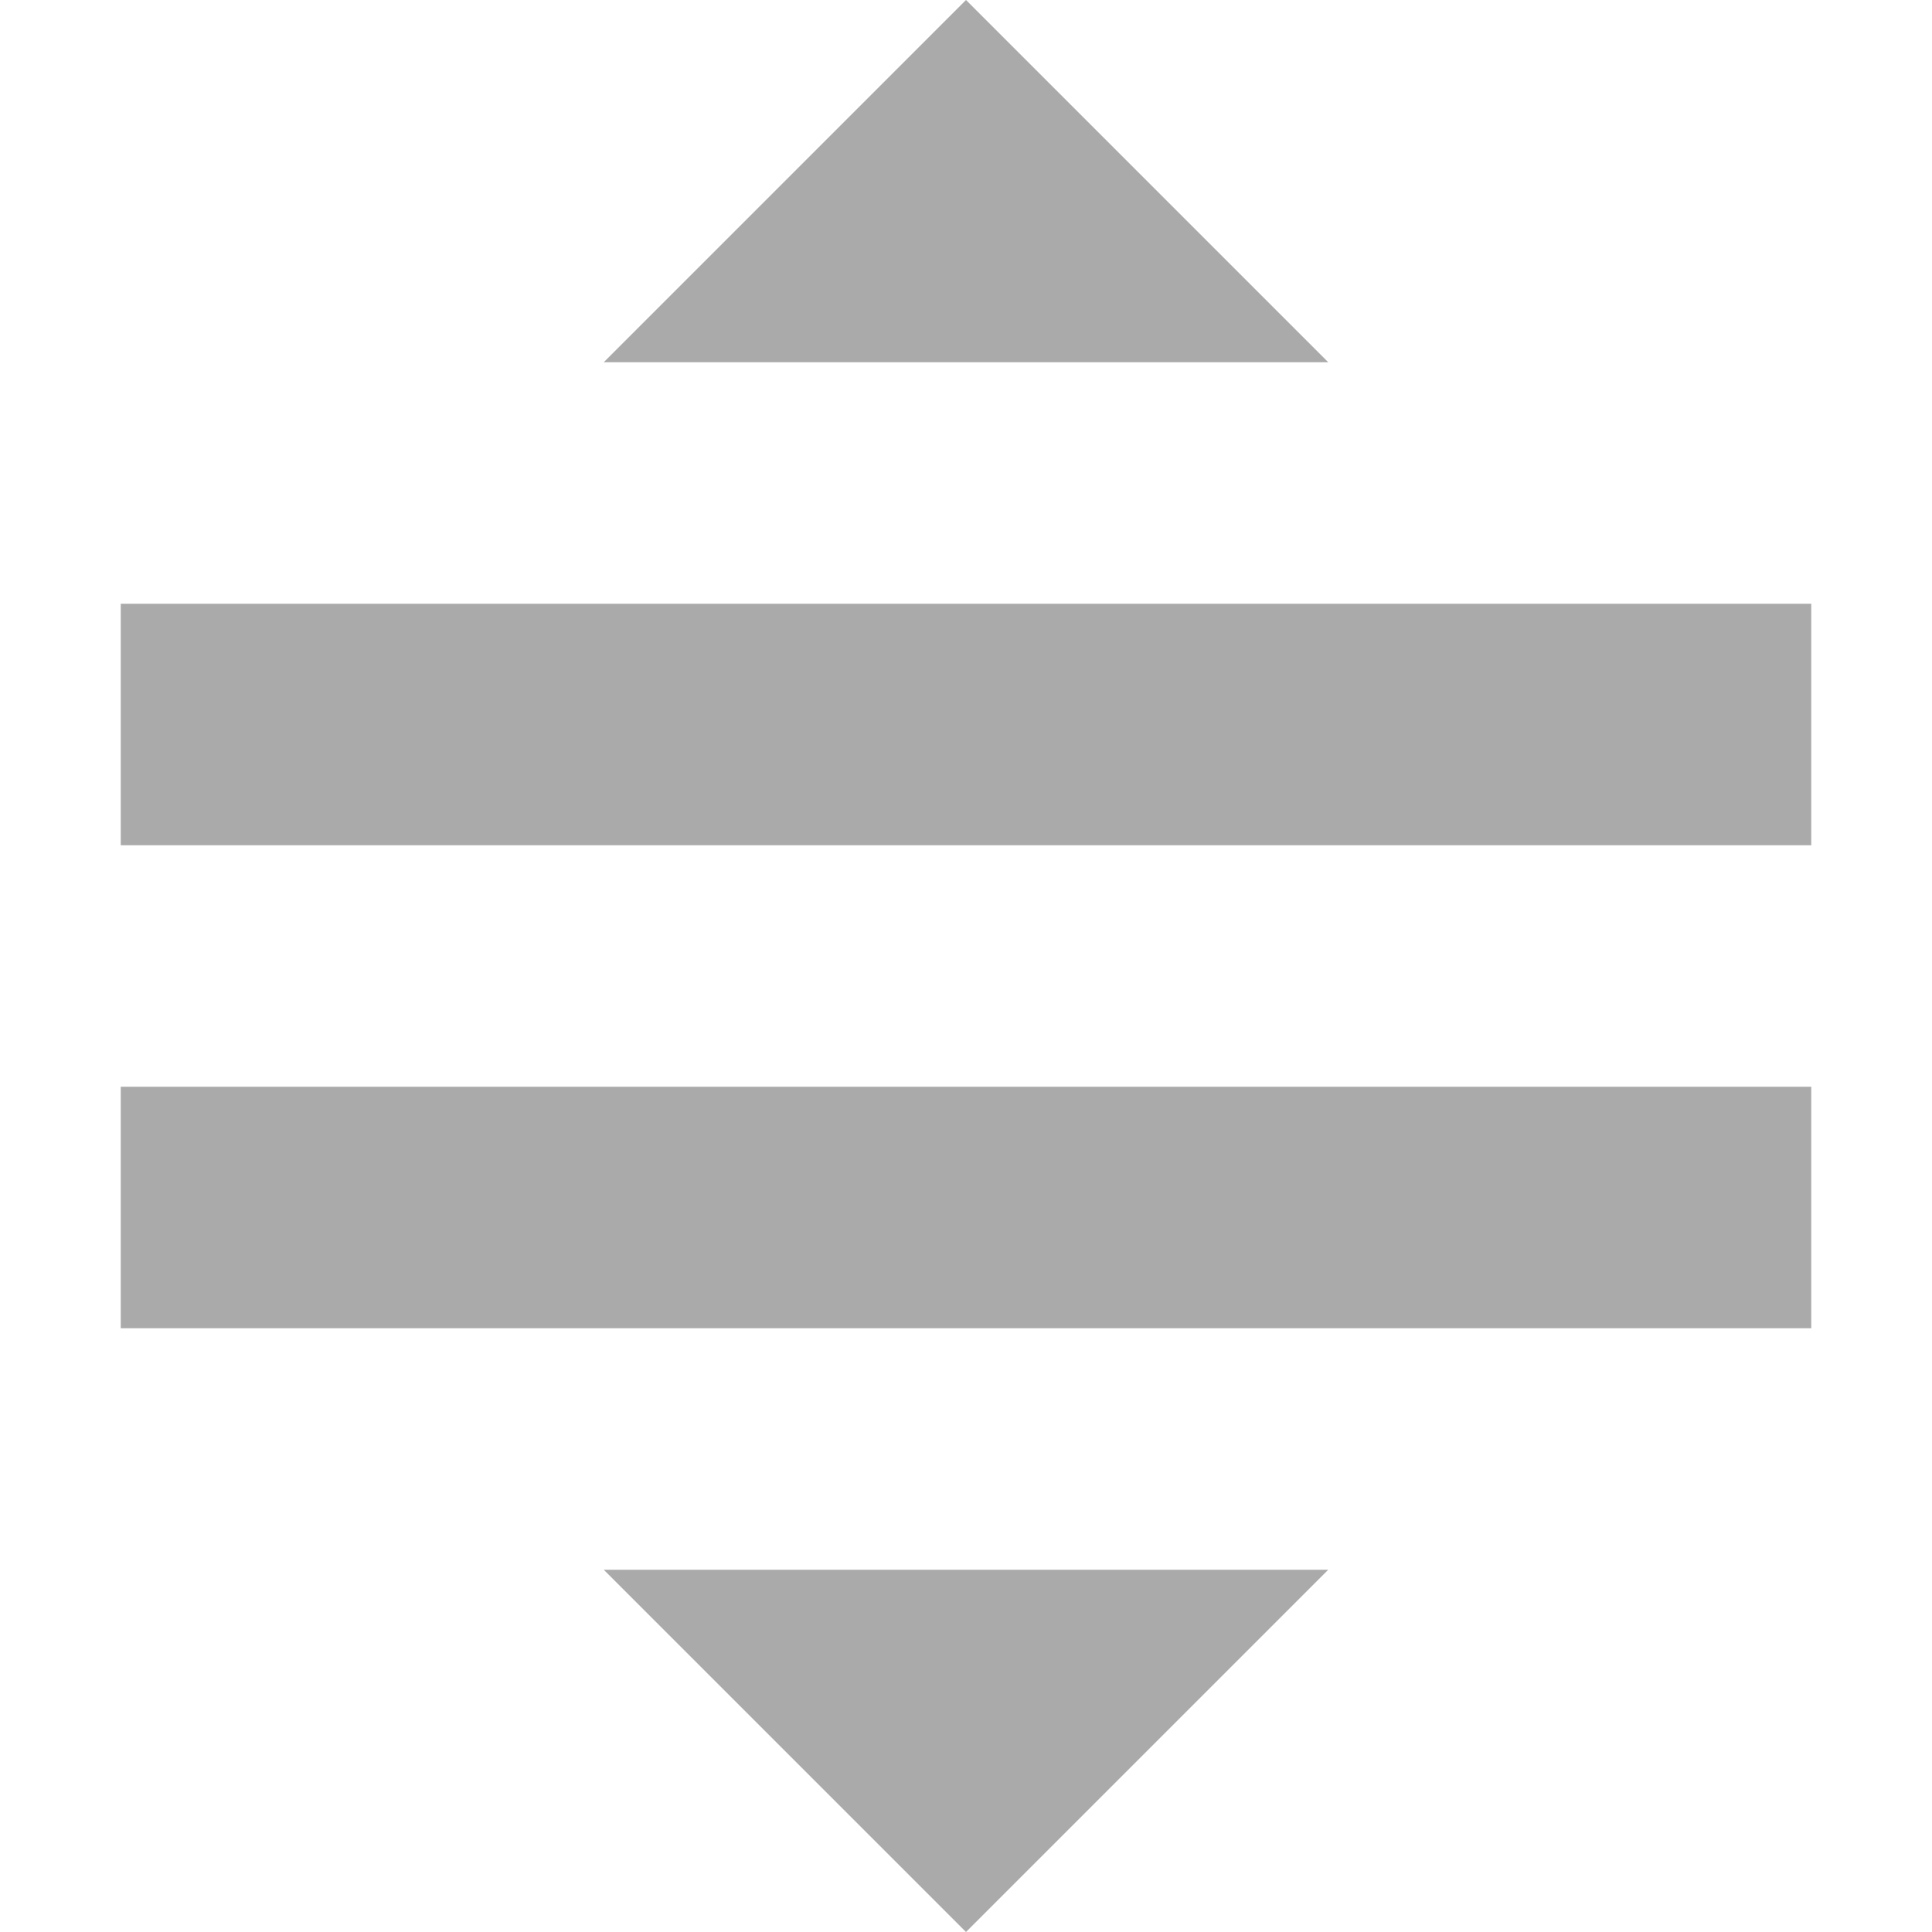
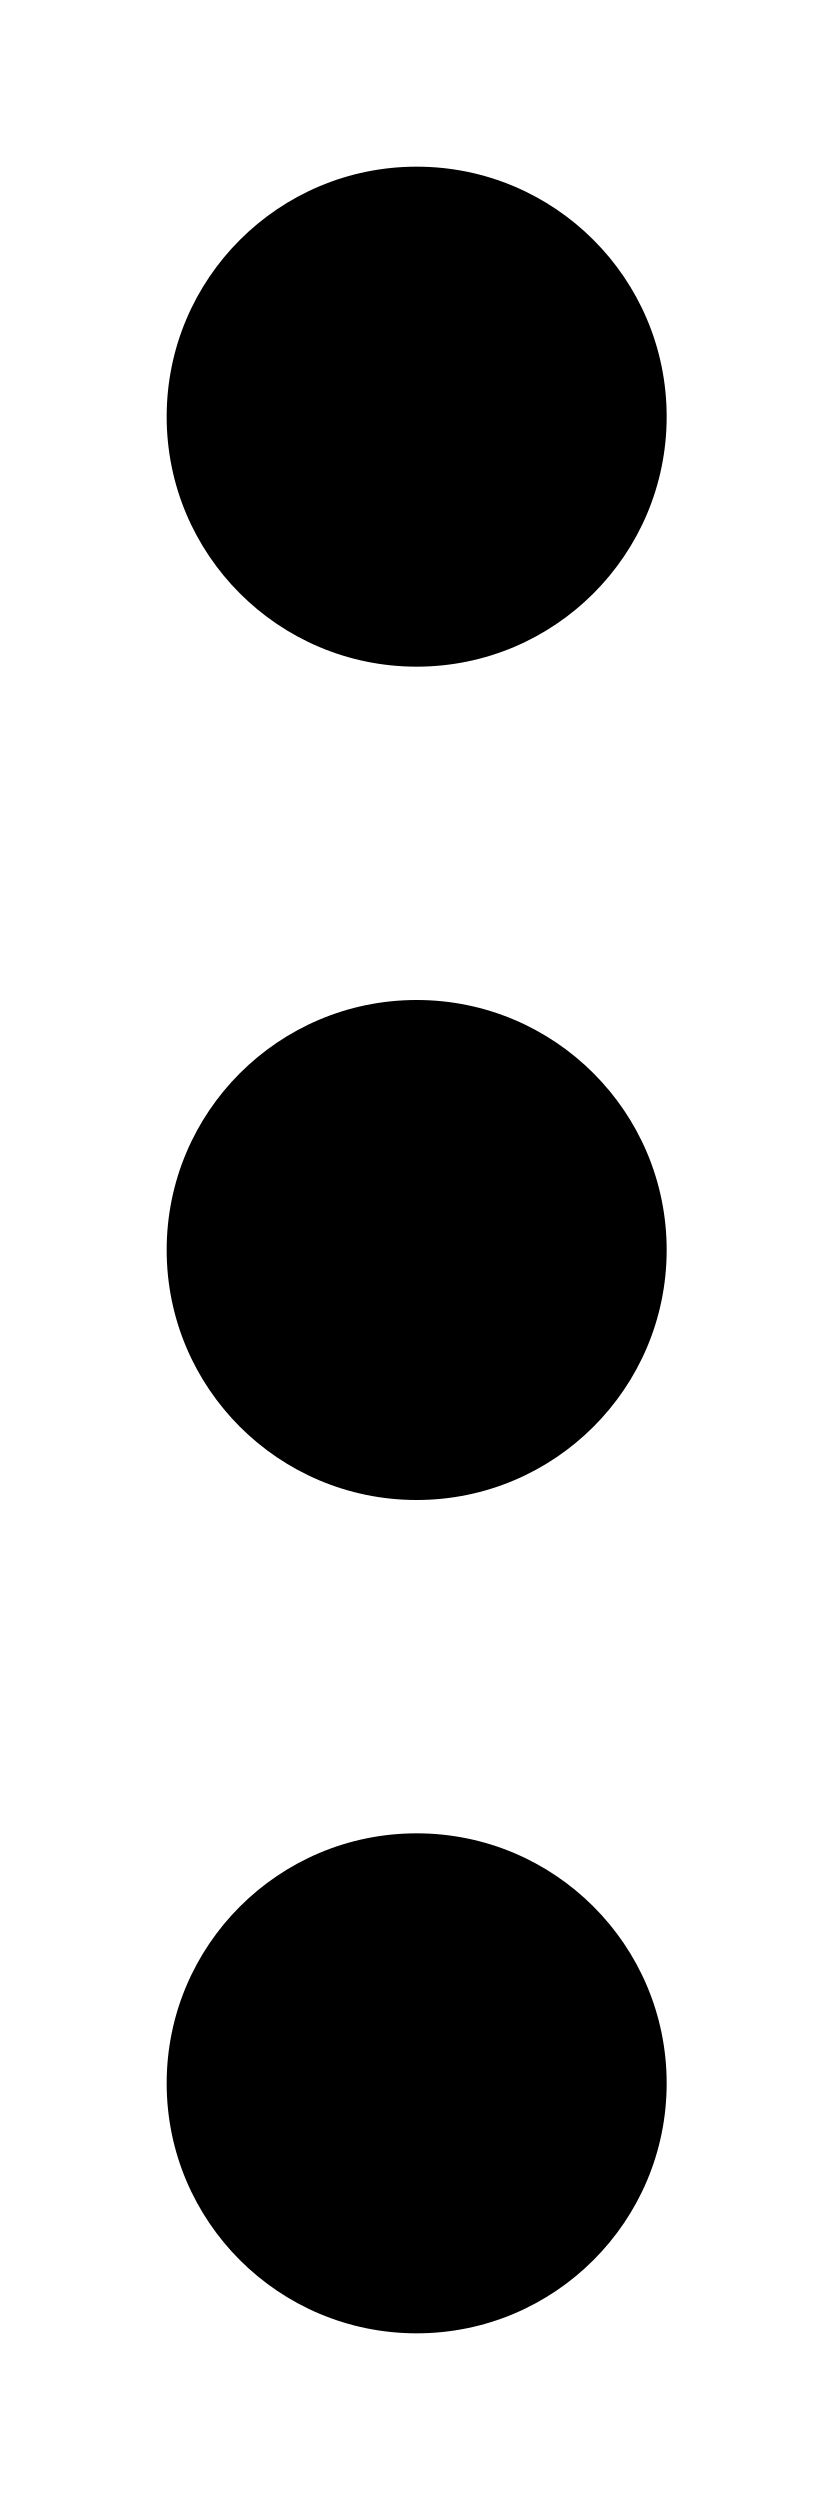
- <svg xmlns="http://www.w3.org/2000/svg" version="1.1" id="Layer_1" x="0px" y="0px" viewBox="0 0 16 16" enable-background="new 0 0 16 16" xml:space="preserve">
-   <rect x="1" y="5" fill="#AAAAAA" width="14" height="2" />
-   <rect x="1" y="9" fill="#AAAAAA" width="14" height="2" />
-   <polygon fill="#AAAAAA" points="5,3 8,0 11,3 " />
-   <polygon fill="#AAAAAA" points="11,13 8,16 5,13 " />
+ <svg xmlns="http://www.w3.org/2000/svg" width="5px" height="15px" viewBox="0 0 5 15" version="1.1">
+   <defs />
+   <g id="Page-1" stroke="none" stroke-width="1" fill="none" fill-rule="evenodd">
+     <g id="Artboard-1" fill="#000000">
+       <g id="drag" transform="translate(1, 1)">
+         <circle id="Oval-1" cx="1.5" cy="1.5" r="1.5" />
+         <circle id="Oval-1-Copy" cx="1.5" cy="6.5" r="1.5" />
+         <circle id="Oval-1-Copy-2" cx="1.5" cy="11.5" r="1.5" />
+       </g>
+     </g>
+   </g>
</svg>
